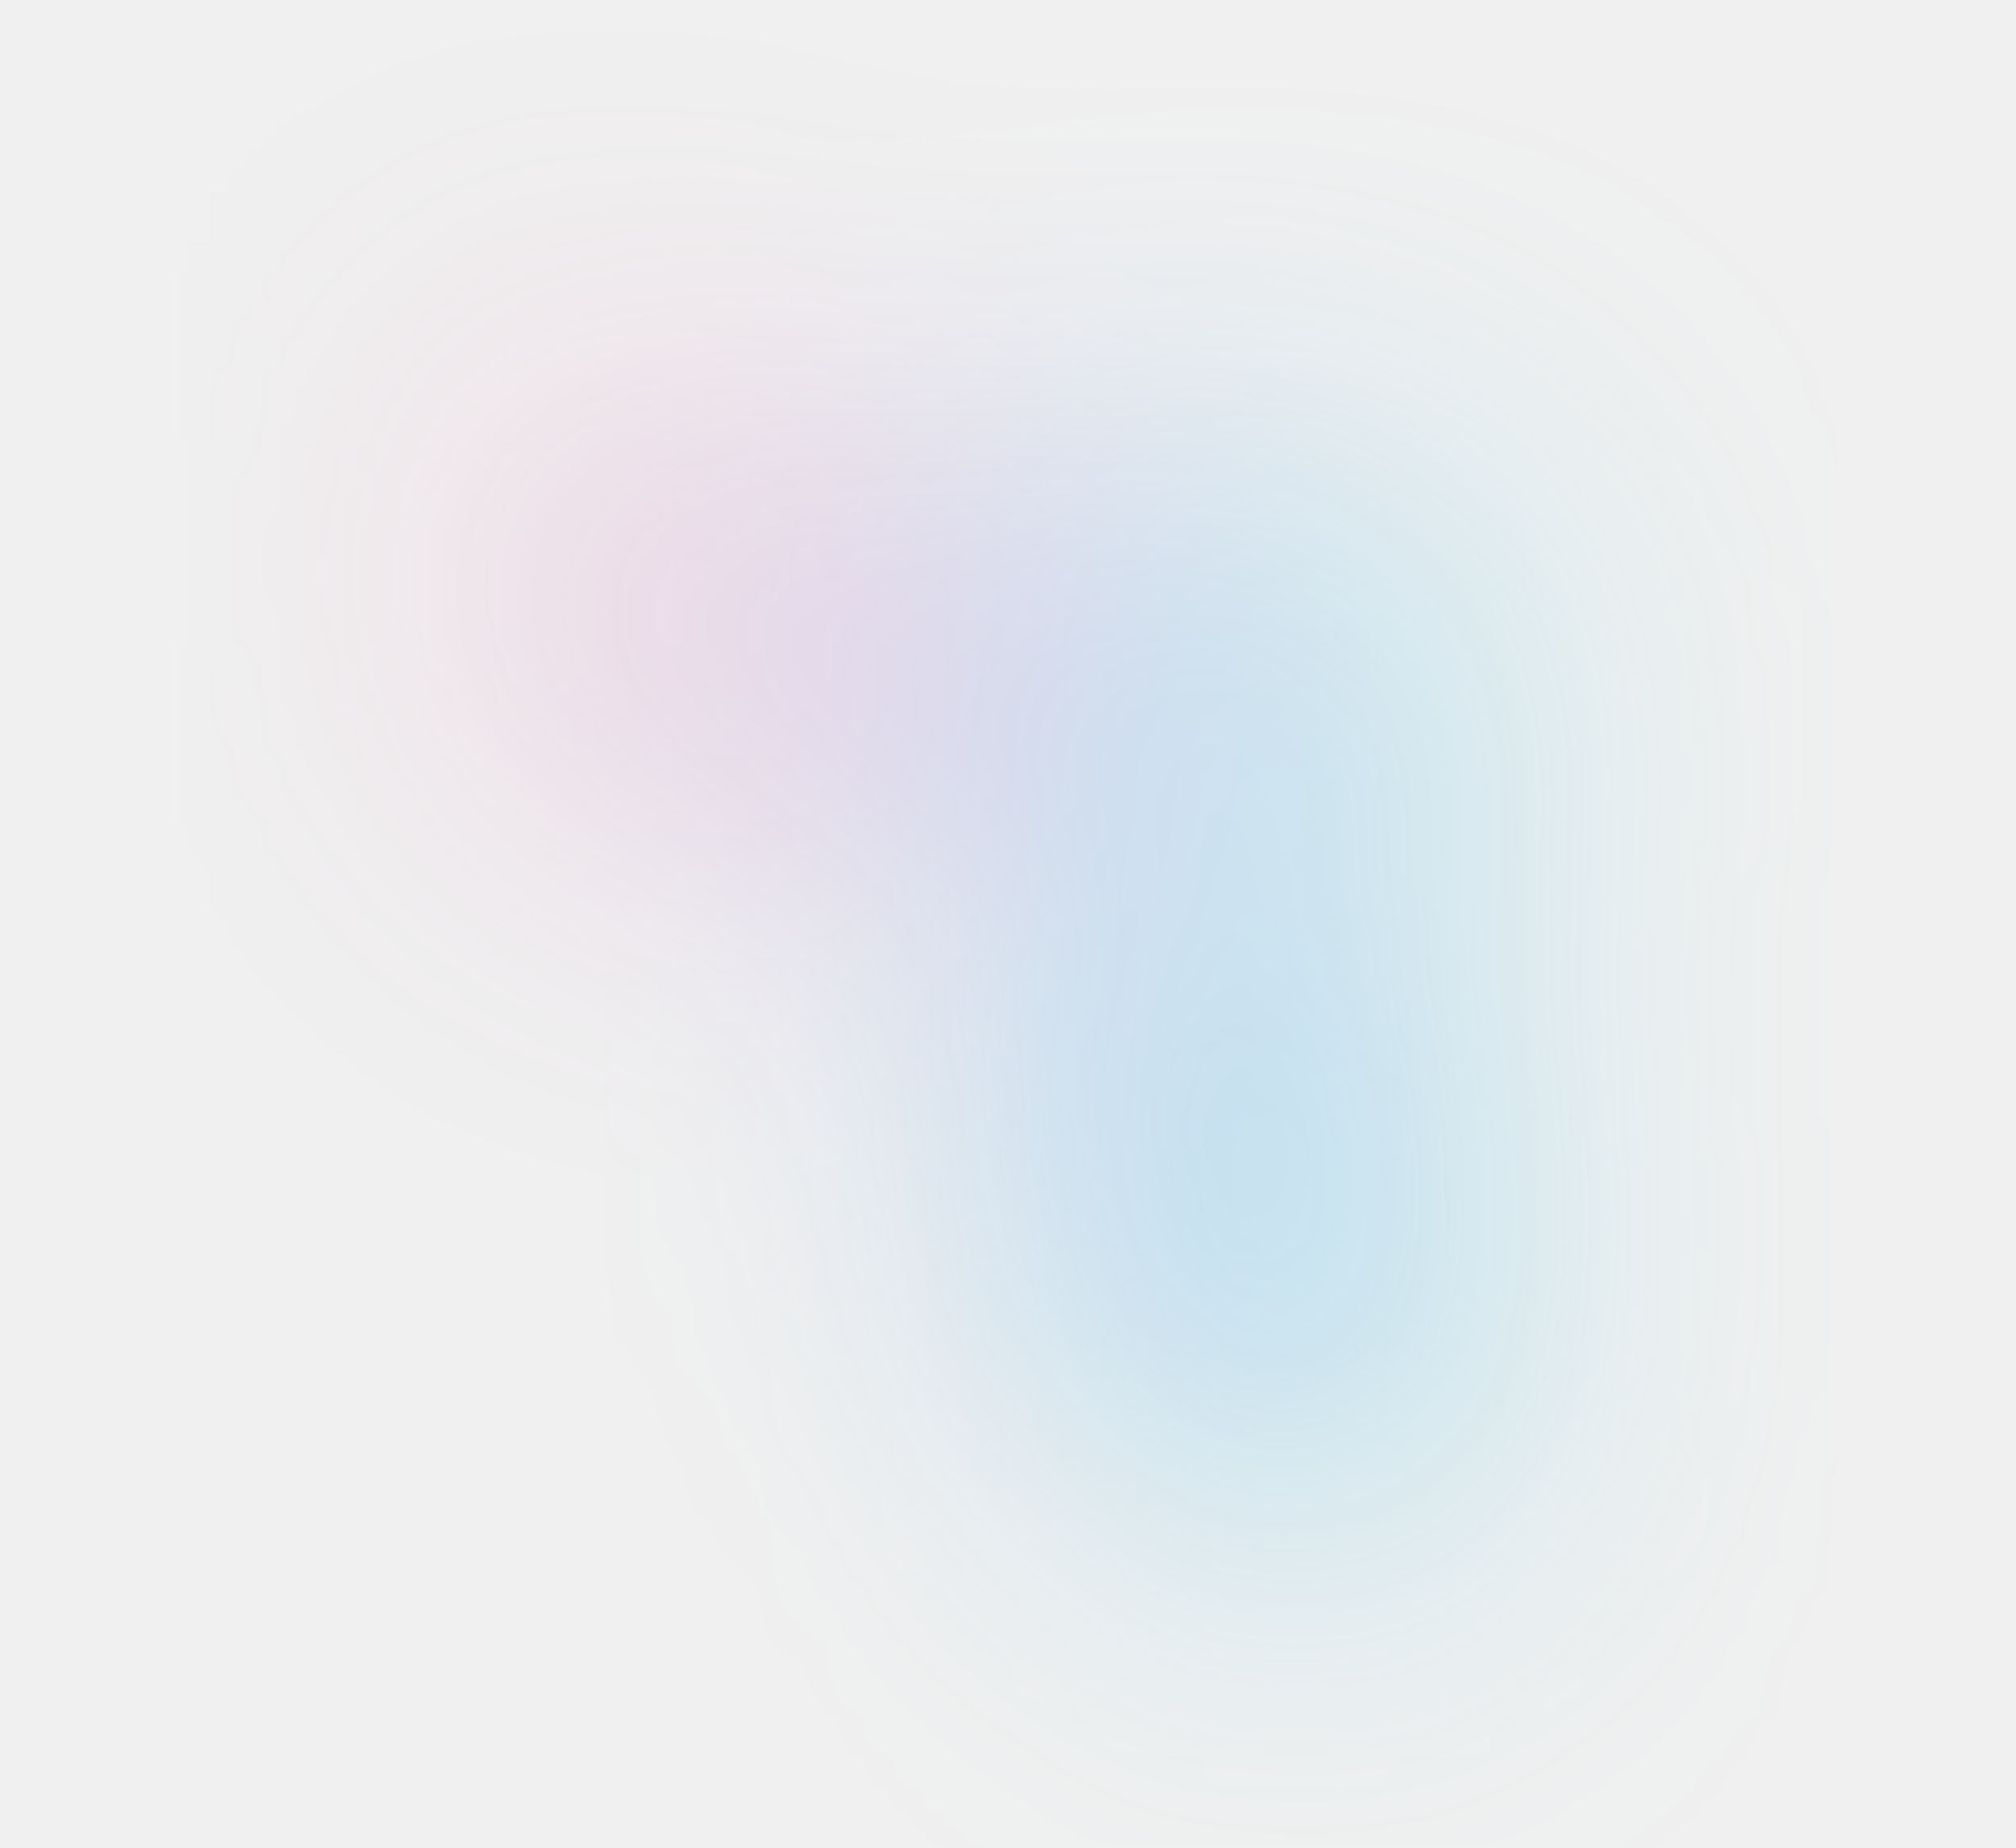
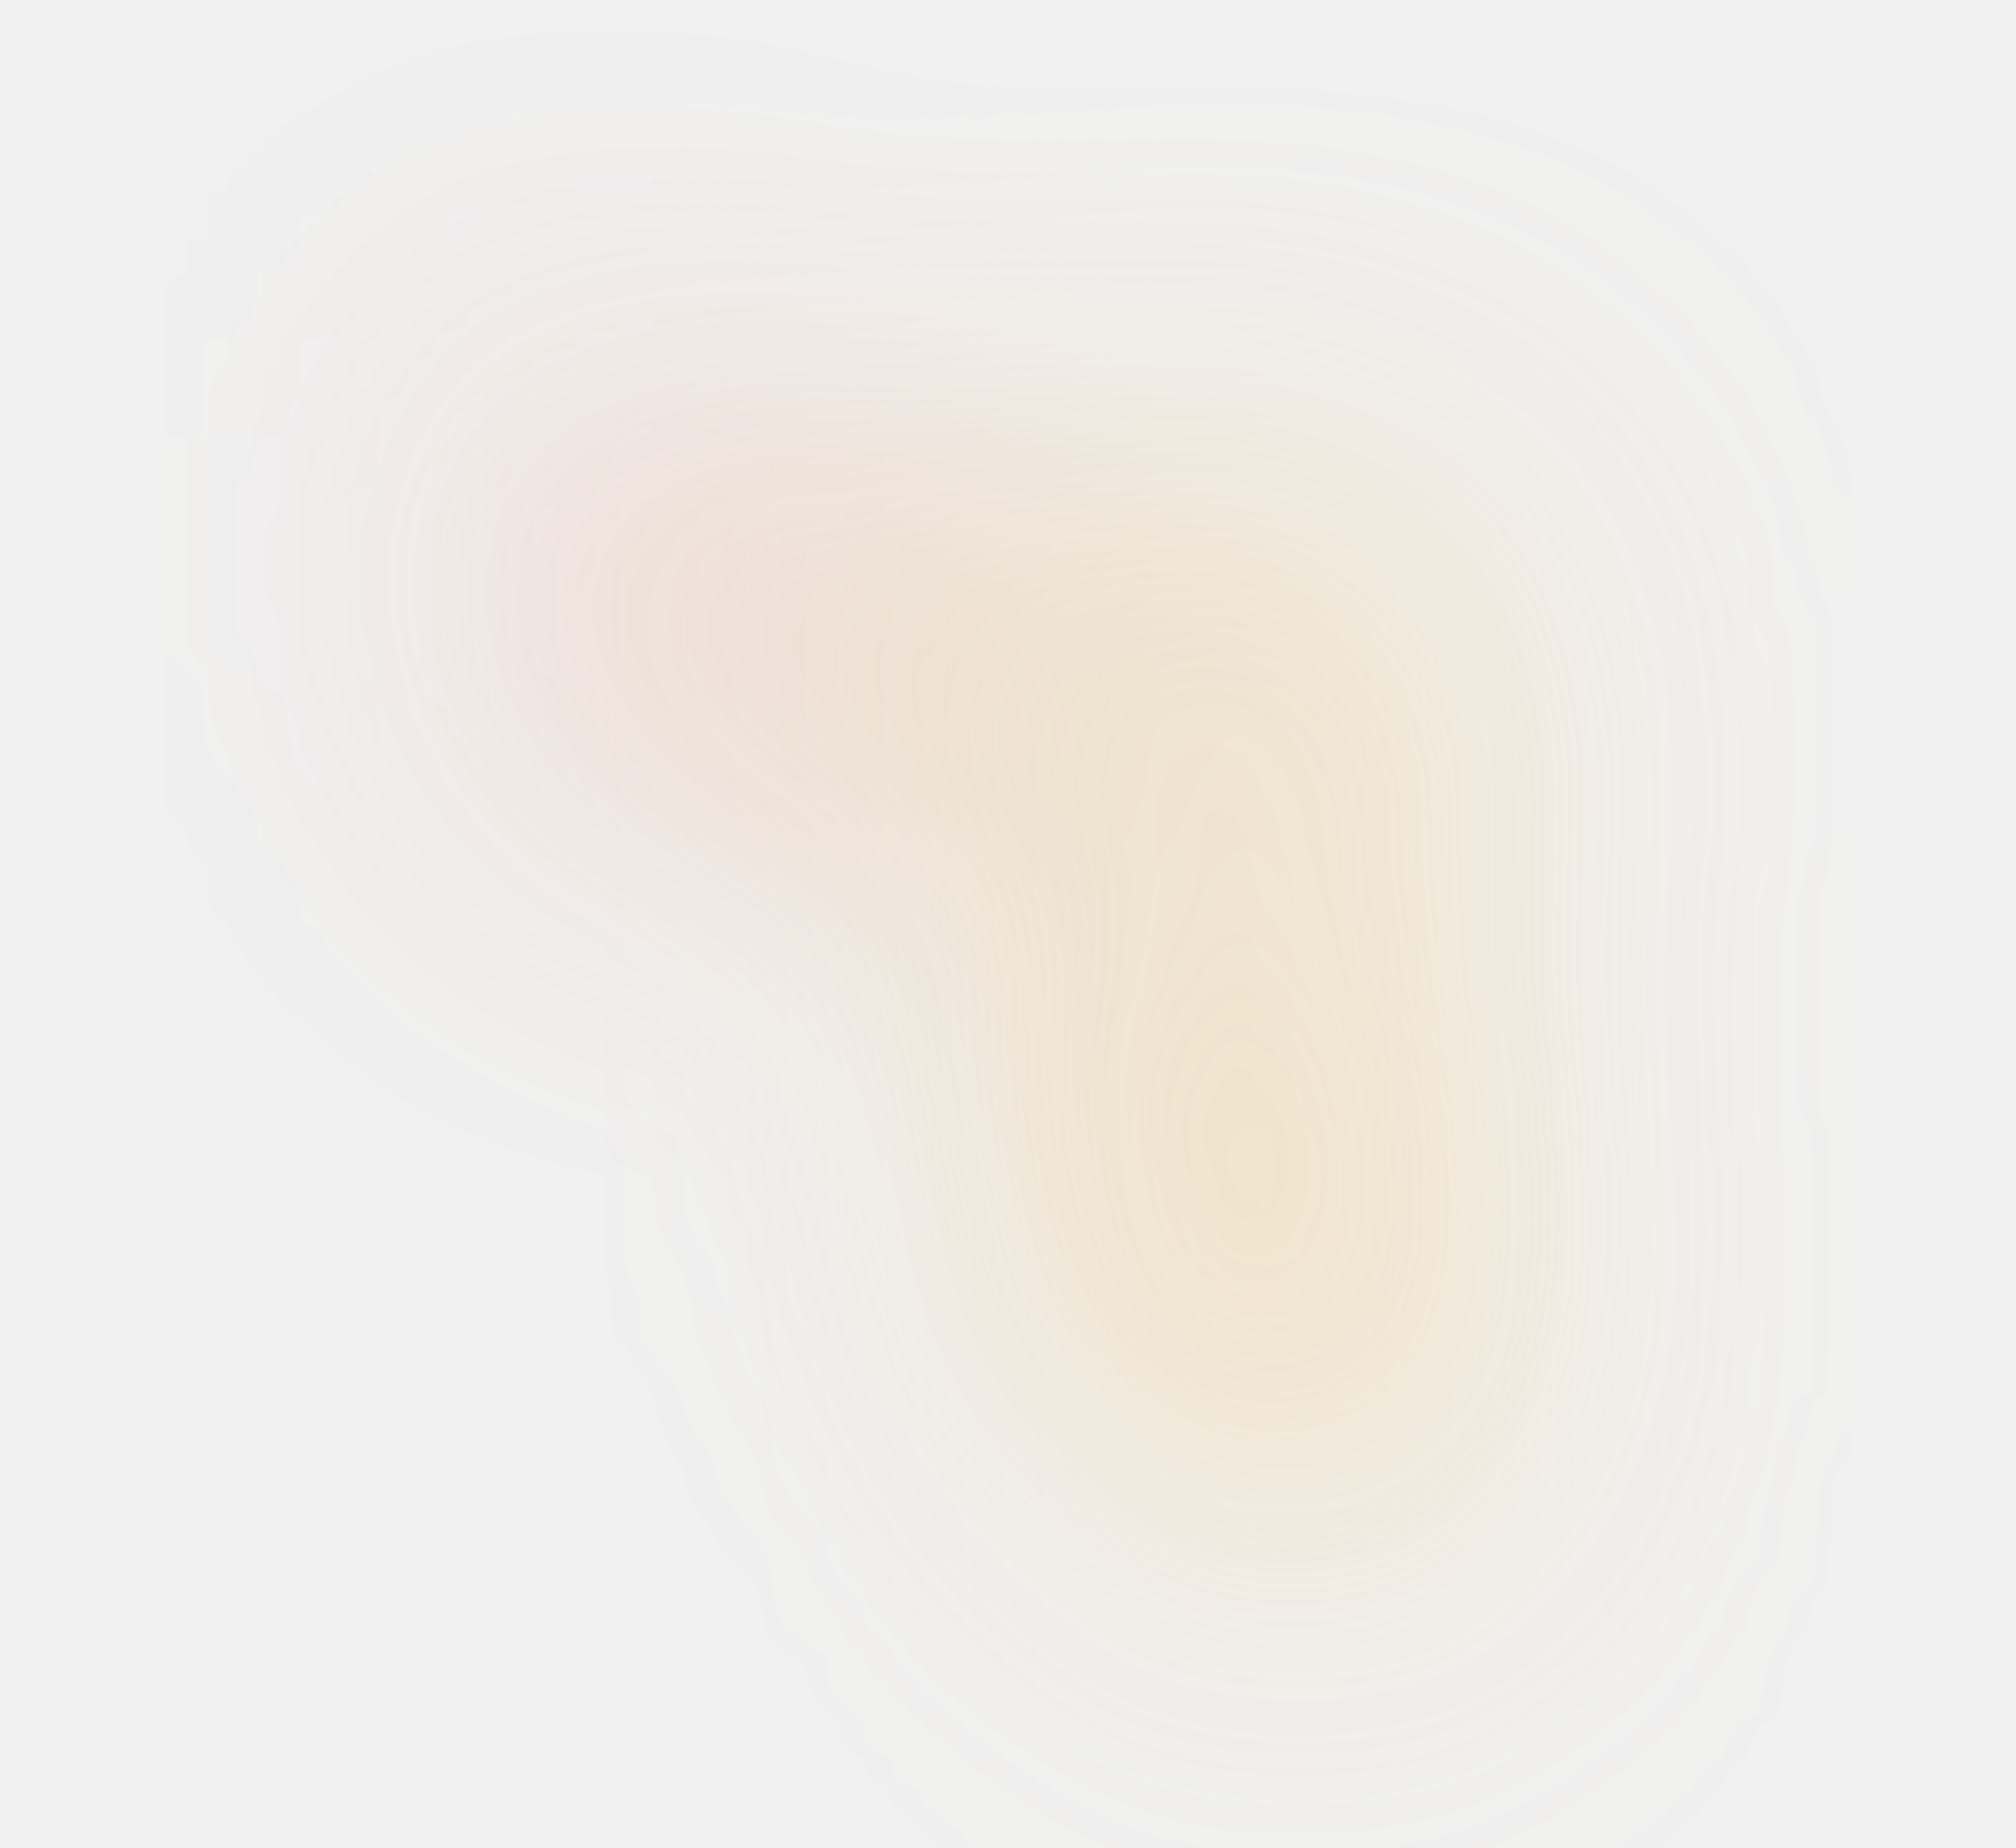
<svg xmlns="http://www.w3.org/2000/svg" width="1440" height="1320" viewBox="0 0 1440 1320" fill="none">
-   <g clip-path="url(#clip0_2050_6993)">
-     <g filter="url(#filter0_f_2050_6993)">
-       <path d="M938.167 872.866L938.167 872.867C908.448 879.849 878.55 885.339 847.198 885.507C832.606 885.585 817.412 885.137 802.389 883.066L802.233 883.044C797.88 882.444 790.964 881.492 784.77 878.073C778.484 874.603 775.316 868.925 773.739 863.98C772.193 859.133 771.867 854.096 771.836 850.19C771.569 816.795 786.343 789.97 800.946 766.165C826.245 724.924 854.824 687.301 886.558 652.622C895.576 642.767 904.705 633.392 913.711 624.145C939.831 597.326 964.907 571.577 983.188 538.28C994.047 518.503 990.892 500.628 980.928 476.966C975.279 463.551 969.728 454.492 963.098 448.282C956.704 442.293 948.588 438.289 936.499 436.356C870.359 425.782 799.362 448.011 732.895 469.569C722.396 472.974 712.098 476.957 701.473 481.066C698.922 482.053 696.352 483.047 693.756 484.042C680.522 489.114 666.779 494.141 652.516 497.755C629.215 503.658 605.9 506.385 582.013 505.908C541.81 505.104 504.068 494.677 470.581 465.75C448.295 446.499 428 422.567 428 385.671V324H450V385.671C450 412.958 464.386 431.327 484.962 449.101C513.694 473.92 546.09 483.186 582.453 483.912C604.33 484.349 625.68 481.858 647.114 476.428C660.038 473.154 672.76 468.528 685.883 463.499C688.334 462.559 690.806 461.603 693.297 460.64C703.964 456.513 714.97 452.255 726.107 448.642C791.533 427.422 867.702 403.078 939.972 414.632C955.589 417.128 967.991 422.722 978.137 432.225C988.046 441.507 995.058 453.834 1001.2 468.428C1012.06 494.209 1018.22 520.189 1002.47 548.868C982.62 585.029 954.578 613.801 927.916 641.156C919.288 650.009 910.803 658.714 902.788 667.473C871.974 701.147 844.246 737.653 819.698 777.669C805.246 801.228 793.622 823.374 793.835 850.014C793.859 853.08 794.142 855.549 794.699 857.296C795.025 858.318 795.314 858.709 795.426 858.826C797.6 860.017 800.606 860.612 805.394 861.272C818.929 863.138 832.947 863.583 847.08 863.507C875.99 863.352 904.019 858.29 933.134 851.45L933.135 851.45M938.167 872.866L933.135 851.45M938.167 872.866L938.753 872.729L938.754 872.729M938.167 872.866L938.754 872.729M933.135 851.45L933.72 851.312M933.135 851.45L933.72 851.312M933.72 851.312L933.72 851.312M933.72 851.312L933.72 851.312M933.72 851.312L934.022 851.241C941.056 849.587 950.214 847.434 959.482 846.733C968.832 846.025 979.61 846.666 989.237 851.791C1006.29 860.87 1009.06 880.792 1007.37 895.759C1006.46 903.763 1004.21 911.77 1001.02 918.784C997.887 925.671 993.512 932.336 987.884 936.944C977.324 945.589 964.766 948.399 953.408 949.284C947.479 949.746 941.13 949.695 935.249 949.548C935.248 949.562 935.248 949.576 935.247 949.589C935.147 952.186 934.955 954.771 934.801 956.799C934.721 957.847 934.655 958.705 934.608 959.424C934.584 959.777 934.568 960.057 934.558 960.274C934.547 960.505 934.547 960.593 934.547 960.583C934.547 967.885 934.497 975.112 934.448 982.277C934.176 1022.1 933.917 1059.96 942.232 1097.63L920.749 1102.37C911.854 1062.07 912.152 1021.39 912.444 981.633C912.495 974.585 912.547 967.566 912.547 960.583C912.547 959.277 912.697 957.315 912.823 955.666C912.837 955.485 912.851 955.308 912.864 955.135C913.018 953.094 913.181 950.88 913.264 948.737C913.299 947.84 913.317 947.018 913.318 946.28C911.996 945.058 910.445 943.043 909.936 940.035C908.825 933.469 913.553 929.843 914.4 929.239C915.721 928.298 916.934 927.887 917.268 927.774C918.149 927.477 918.873 927.362 919.028 927.337C919.311 927.291 919.542 927.265 919.673 927.251C919.941 927.223 920.164 927.209 920.288 927.202C920.888 927.169 921.736 927.165 922.632 927.227M933.72 851.312L922.632 927.227M938.754 872.729C946.083 871.006 953.724 869.232 961.143 868.67C968.614 868.104 974.551 868.896 978.899 871.211C983.494 873.656 986.915 880.843 985.505 893.281C984.859 898.98 983.232 904.751 980.992 909.677C978.694 914.731 976.085 918.171 973.947 919.921C968.348 924.505 960.965 926.628 951.699 927.351C945.282 927.851 939.178 927.659 932.724 927.455C929.477 927.353 926.141 927.248 922.632 927.227M938.754 872.729L922.632 927.227M795.476 858.867C795.477 858.87 795.46 858.86 795.428 858.828C795.46 858.848 795.475 858.863 795.476 858.867Z" stroke="url(#paint0_linear_2050_6993)" stroke-width="22" />
+   <g clip-path="url(#clip0_11_5001)">
+     <mask id="mask0_11_5001" style="mask-type:luminance" maskUnits="userSpaceOnUse" x="0" y="0" width="1440" height="1320">
+       <path d="M1440 0H0V1320H1440V0Z" fill="white" />
+     </mask>
+     <g mask="url(#mask0_11_5001)">
+       <g filter="url(#filter0_f_11_5001)">
+         <path d="M938.167 872.866C908.448 879.848 878.55 885.339 847.198 885.507C832.606 885.585 817.412 885.137 802.389 883.066L802.233 883.044C797.88 882.444 790.964 881.492 784.77 878.073C778.484 874.603 775.316 868.925 773.739 863.98C772.193 859.133 771.867 854.096 771.836 850.19C771.569 816.795 786.343 789.97 800.946 766.165C826.245 724.924 854.824 687.301 886.558 652.622C895.576 642.767 904.705 633.392 913.711 624.145C939.831 597.326 964.907 571.577 983.188 538.28C994.047 518.503 990.892 500.628 980.928 476.966C975.279 463.551 969.728 454.492 963.098 448.282C956.704 442.293 948.588 438.289 936.499 436.356C870.359 425.782 799.362 448.011 732.895 469.569C722.396 472.974 712.098 476.957 701.473 481.066C698.922 482.053 696.352 483.047 693.756 484.042C680.522 489.114 666.779 494.141 652.516 497.755C629.215 503.658 605.9 506.385 582.013 505.908C541.81 505.104 504.068 494.677 470.581 465.75C448.295 446.499 428 422.567 428 385.671V324H450V385.671C450 412.958 464.386 431.327 484.962 449.101C513.694 473.92 546.09 483.186 582.453 483.912C604.33 484.349 625.68 481.858 647.114 476.428C660.038 473.154 672.76 468.528 685.883 463.499C688.334 462.559 690.806 461.603 693.297 460.64C703.964 456.513 714.97 452.255 726.107 448.642C791.533 427.422 867.702 403.078 939.972 414.632C955.589 417.128 967.991 422.722 978.137 432.225C988.046 441.507 995.058 453.834 1001.2 468.428C1012.06 494.209 1018.22 520.189 1002.47 548.868C982.62 585.029 954.578 613.801 927.916 641.156C919.288 650.009 910.803 658.714 902.788 667.473C871.974 701.147 844.246 737.653 819.698 777.669C805.246 801.228 793.622 823.374 793.835 850.014C793.859 853.08 794.142 855.549 794.699 857.296C795.025 858.318 795.314 858.709 795.426 858.826C797.6 860.017 800.606 860.612 805.394 861.272C818.929 863.138 832.947 863.583 847.08 863.507C875.99 863.352 904.019 858.29 933.134 851.45H933.135M938.167 872.866L933.135 851.45M938.167 872.866L938.753 872.729H938.754M938.167 872.866L938.754 872.729M933.135 851.45L933.72 851.312M938.754 872.729C946.083 871.006 953.724 869.232 961.143 868.67C968.614 868.104 974.551 868.896 978.899 871.211C983.494 873.656 986.915 880.843 985.505 893.281C984.859 898.98 983.232 904.751 980.992 909.677C978.694 914.731 976.085 918.171 973.947 919.921C968.348 924.505 960.965 926.628 951.699 927.351C945.282 927.851 939.178 927.659 932.724 927.455C929.477 927.353 926.141 927.248 922.632 927.227M938.754 872.729L922.632 927.227M933.72 851.312L934.022 851.241C941.056 849.587 950.214 847.434 959.482 846.733C968.832 846.025 979.61 846.666 989.237 851.791C1006.29 860.87 1009.06 880.792 1007.37 895.759C1006.46 903.763 1004.21 911.77 1001.02 918.784C997.887 925.671 993.512 932.336 987.884 936.944C977.324 945.589 964.766 948.399 953.408 949.284C947.479 949.746 941.13 949.695 935.249 949.548C935.248 949.562 935.248 949.576 935.247 949.589C935.147 952.186 934.955 954.771 934.801 956.799C934.721 957.847 934.655 958.705 934.608 959.424C934.584 959.777 934.568 960.057 934.558 960.274C934.547 960.505 934.547 960.593 934.547 960.583C934.547 967.885 934.497 975.112 934.448 982.277C934.176 1022.1 933.917 1059.96 942.232 1097.63L920.749 1102.37C911.854 1062.07 912.152 1021.39 912.444 981.633C912.495 974.585 912.547 967.566 912.547 960.583C912.547 959.277 912.697 957.315 912.823 955.666C912.837 955.485 912.851 955.308 912.864 955.135C913.018 953.094 913.181 950.88 913.264 948.737C913.299 947.84 913.317 947.018 913.318 946.28C911.996 945.058 910.445 943.043 909.936 940.035C908.825 933.469 913.553 929.843 914.4 929.239C915.721 928.298 916.934 927.887 917.268 927.774C918.149 927.477 918.873 927.362 919.028 927.337C919.311 927.291 919.542 927.265 919.673 927.251C919.941 927.223 920.164 927.209 920.288 927.202C920.888 927.169 921.736 927.165 922.632 927.227M933.72 851.312L922.632 927.227M795.476 858.867C795.477 858.87 795.46 858.86 795.428 858.828C795.46 858.848 795.475 858.863 795.476 858.867Z" stroke="url(#paint0_linear_11_5001)" stroke-width="22" />
+       </g>
    </g>
  </g>
  <defs>
-     <filter id="filter0_f_2050_6993" x="128" y="24" width="1184" height="1378.37" filterUnits="userSpaceOnUse" color-interpolation-filters="sRGB">
+     <filter id="filter0_f_11_5001" x="117" y="13" width="1206.01" height="1402.48" filterUnits="userSpaceOnUse" color-interpolation-filters="sRGB">
      <feFlood flood-opacity="0" result="BackgroundImageFix" />
      <feBlend mode="normal" in="SourceGraphic" in2="BackgroundImageFix" result="shape" />
-       <feGaussianBlur stdDeviation="150" result="effect1_foregroundBlur_2050_6993" />
+       <feGaussianBlur stdDeviation="150" result="effect1_foregroundBlur_11_5001" />
    </filter>
-     <linearGradient id="paint0_linear_2050_6993" x1="469.936" y1="1013.78" x2="954.596" y2="1013.78" gradientUnits="userSpaceOnUse">
-       <stop stop-color="#F23E94" />
-       <stop offset="0.35" stop-color="#6927DA" />
-       <stop offset="0.67" stop-color="#1570EF" />
-       <stop offset="1" stop-color="#22CCEE" />
+     <linearGradient id="paint0_linear_11_5001" x1="1004.97" y1="728.137" x2="437.179" y2="675.216" gradientUnits="userSpaceOnUse">
+       <stop stop-color="#FFC552" />
+       <stop offset="0.274" stop-color="#EEAC43" />
+       <stop offset="0.63" stop-color="#DB840B" />
+       <stop offset="1" stop-color="#F15B29" />
    </linearGradient>
-     <clipPath id="clip0_2050_6993">
+     <clipPath id="clip0_11_5001">
      <rect width="1440" height="1320" fill="white" />
    </clipPath>
  </defs>
</svg>
